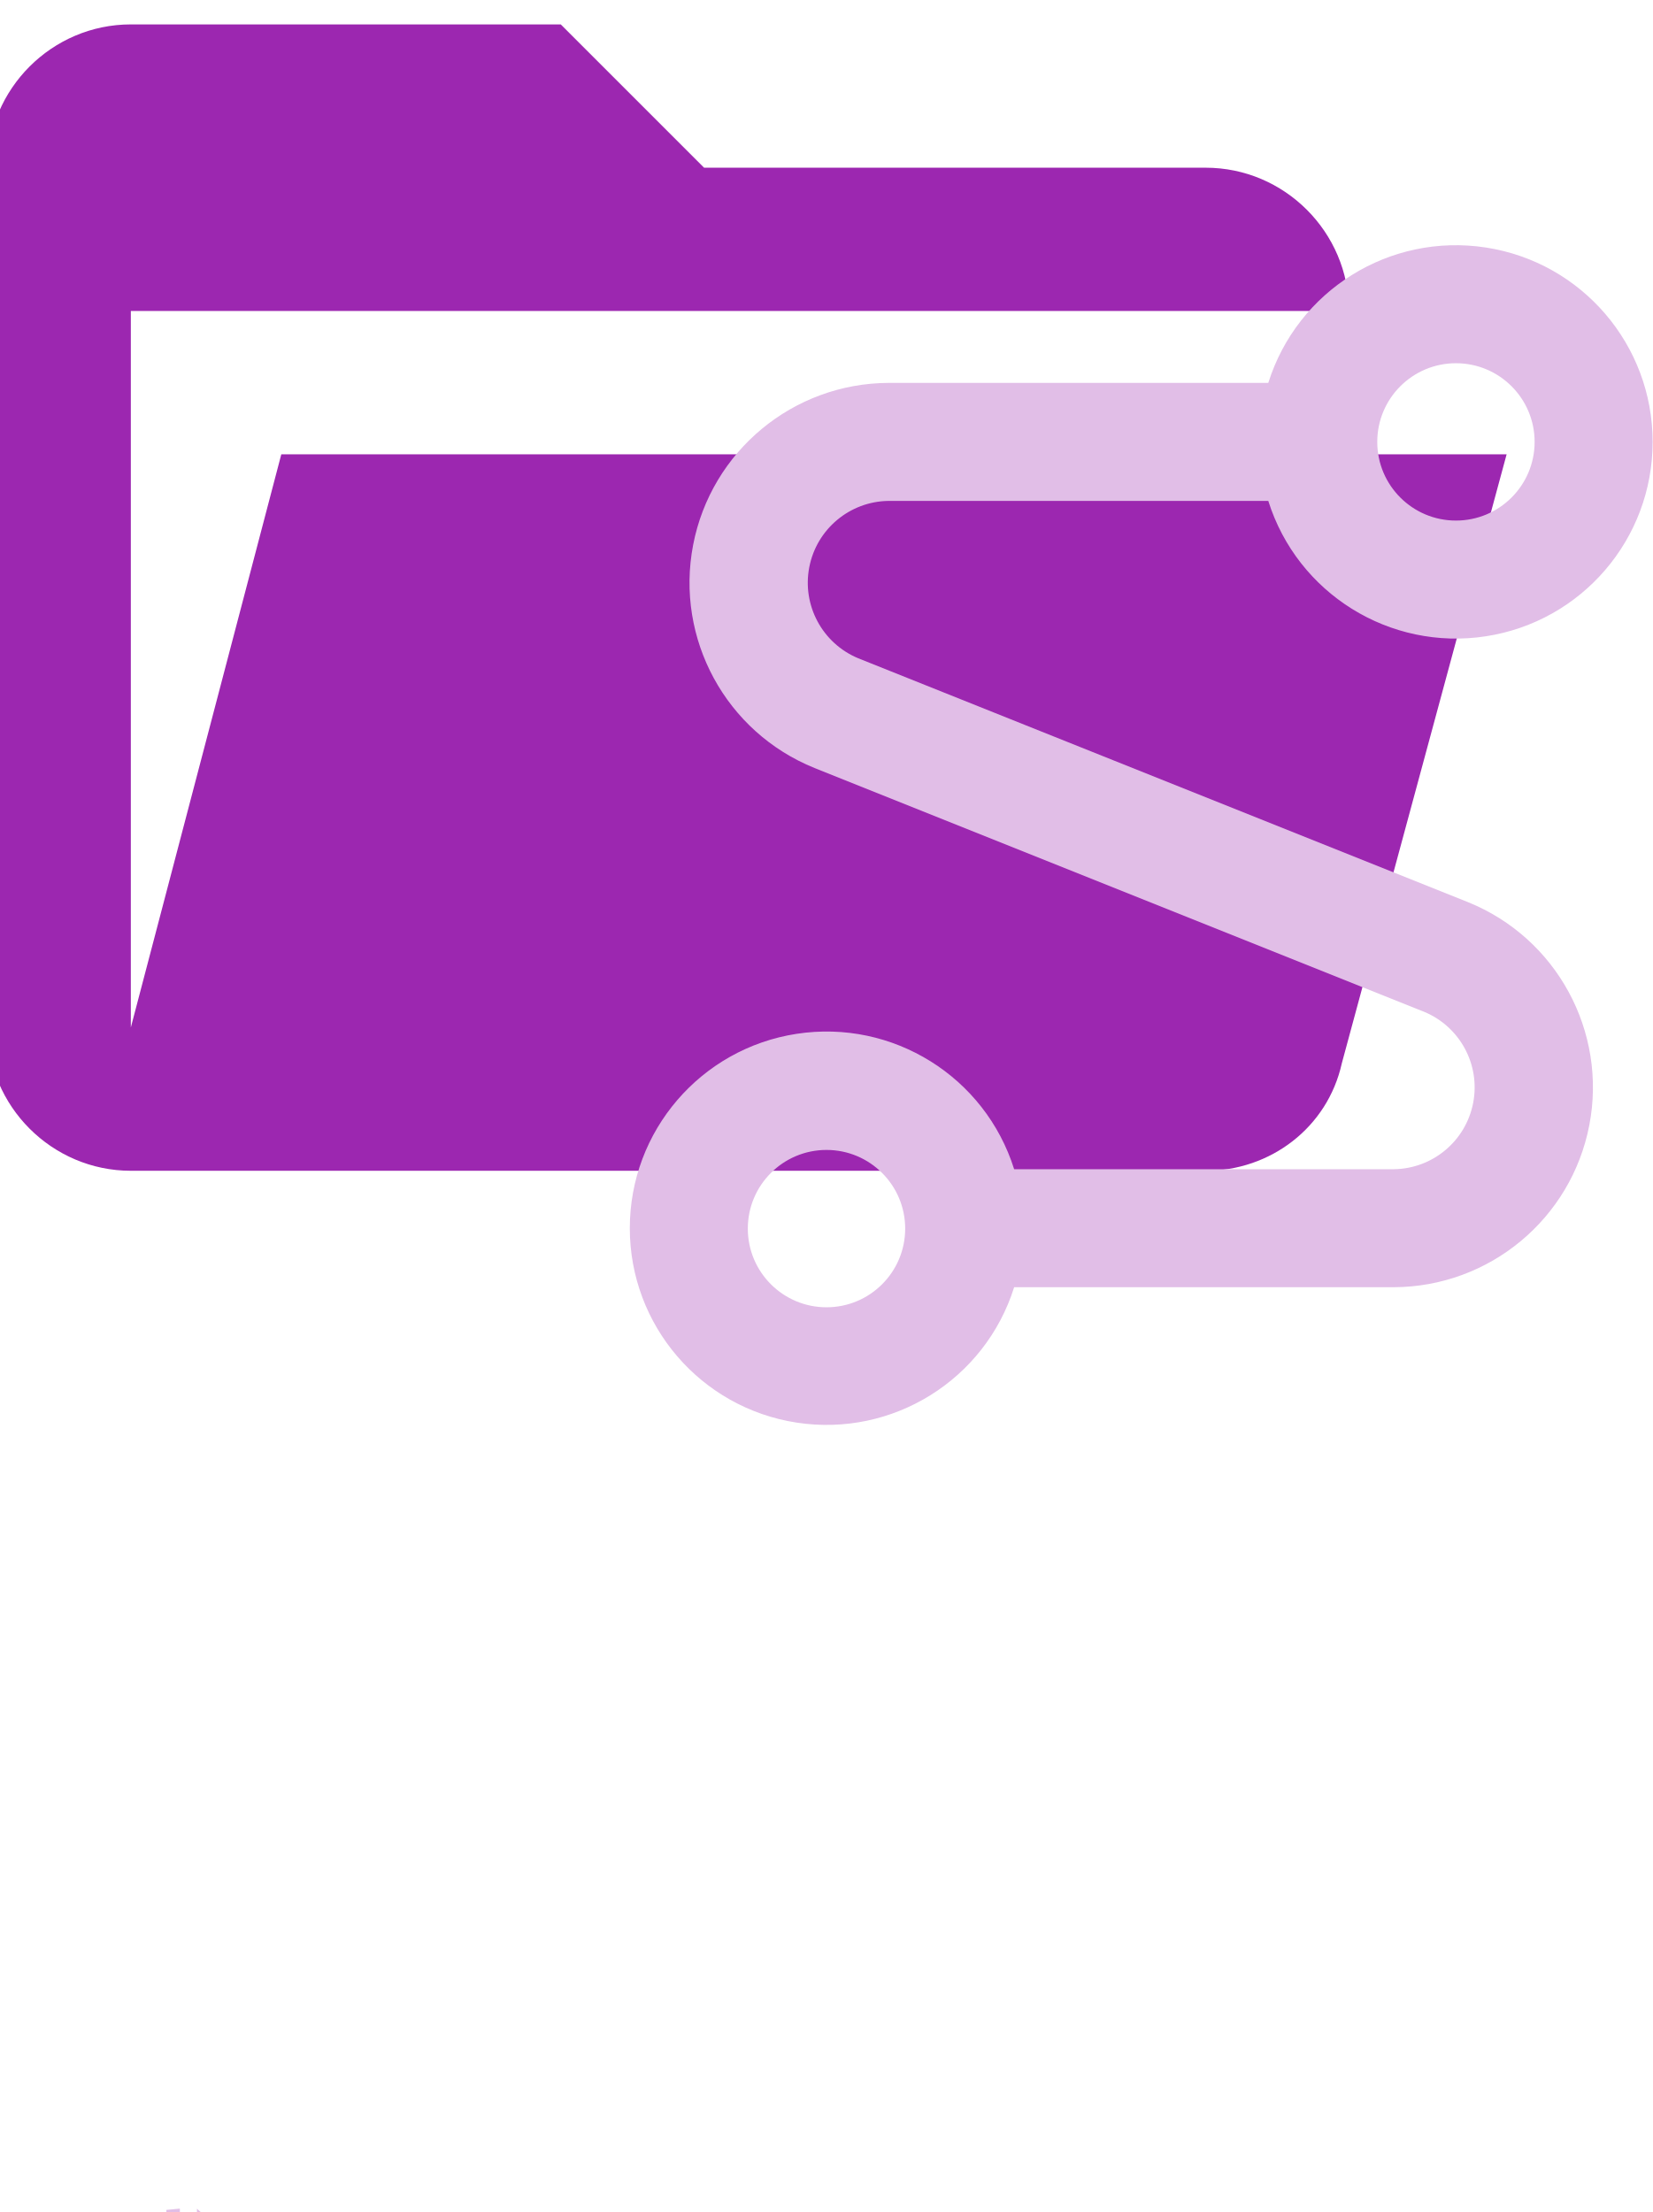
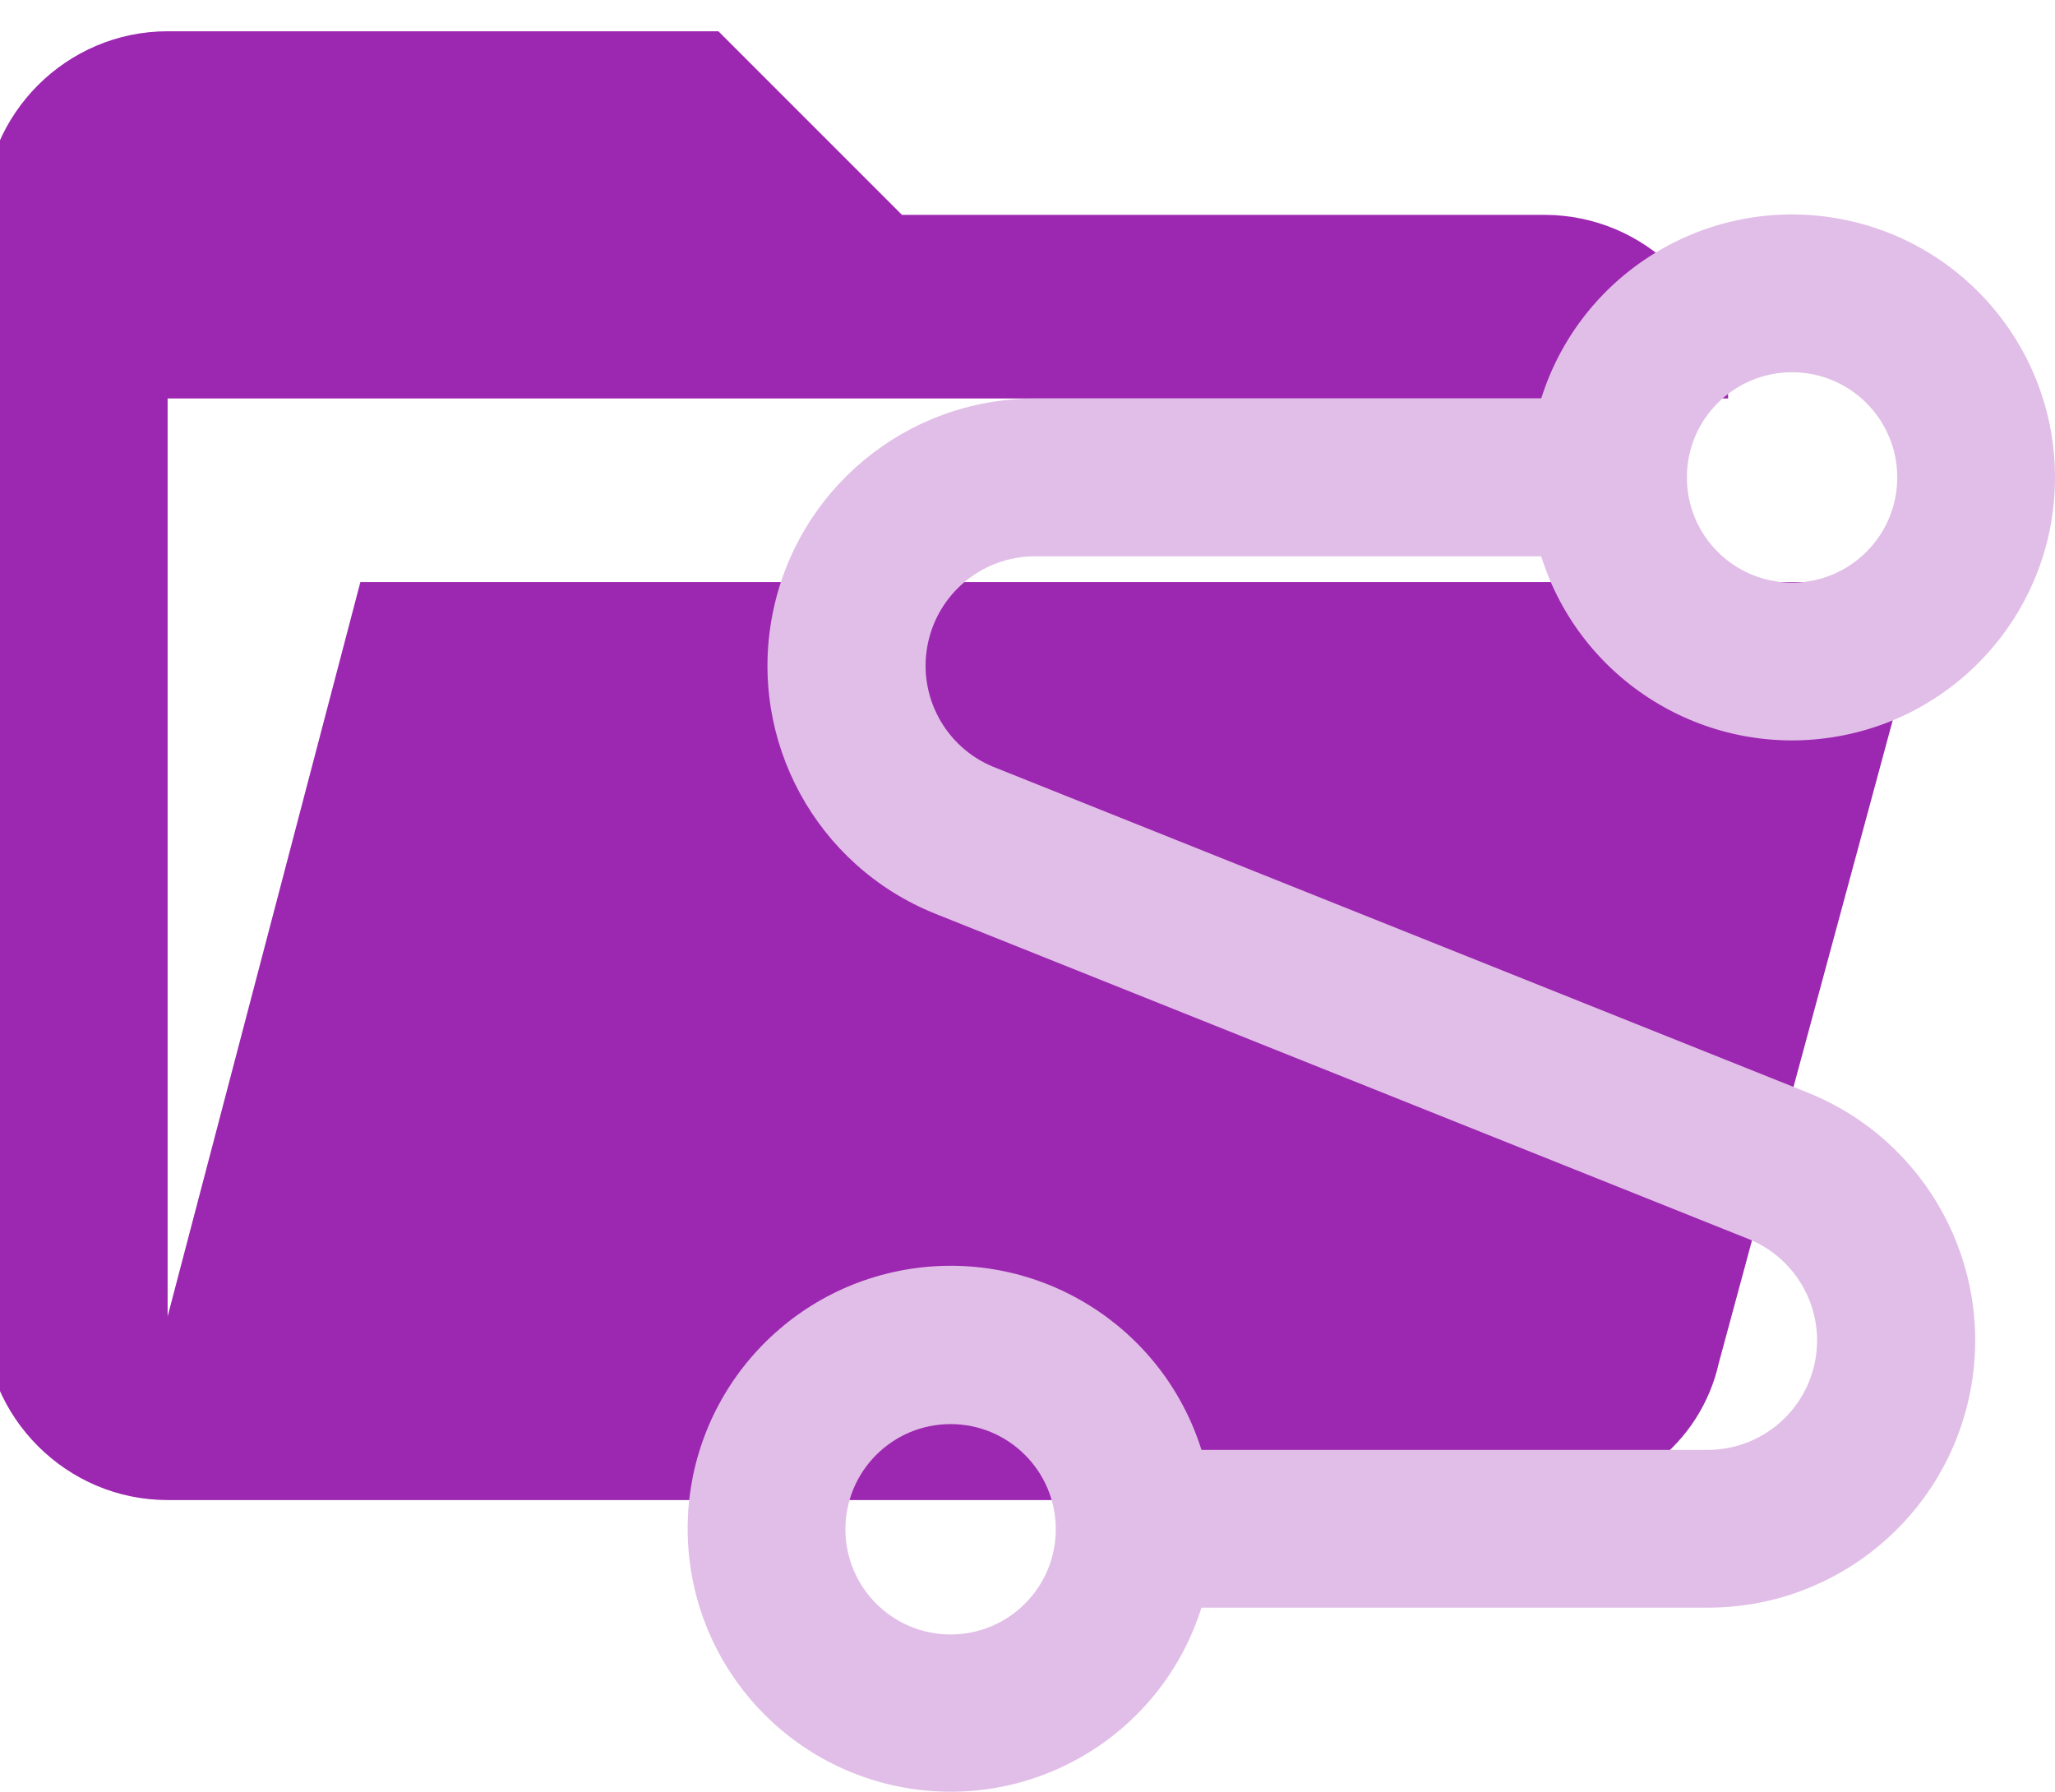
- <svg xmlns="http://www.w3.org/2000/svg" width="225.669mm" height="302.087mm" viewBox="0 0 225.669 302.087" version="1.1" id="svg1" xml:space="preserve">
+ <svg xmlns="http://www.w3.org/2000/svg" width="219.044mm" height="190.976mm" viewBox="0 0 219.044 190.976" version="1.1" id="svg1" xml:space="preserve">
  <defs id="defs1" />
-   <g id="layer1" transform="translate(-3.02572,-66.82009)">
+   <g id="layer1" transform="translate(-3.02572,-66.82008)">
    <path d="m 84.637,66.82 h -61.208 c -11.324,0 -20.403,9.079 -20.403,20.403 V 209.64 A 20.403,20.403 0 0 0 23.429,230.042 H 186.651 a 20.403,20.403 0 0 0 20.403,-20.403 V 107.626 c 0,-11.324 -9.181,-20.403 -20.403,-20.403 h -81.611 z" id="path1" style="display:none;fill:#9c27b0;fill-opacity:1;stroke-width:10.201" />
    <path d="M 167.662,226.709 H 20.891 c -10.763,0 -19.57,-8.806 -19.57,-19.57 V 89.723 c 0,-10.763 8.806,-19.57 19.57,-19.57 H 79.599 l 19.569,19.57 h 68.493 c 10.763,0 19.569,8.806 19.569,19.57 v 0 H 20.891 v 97.847 L 41.439,128.862 H 208.758 l -22.505,83.17 c -1.956,8.806 -9.785,14.677 -18.591,14.677 z" id="path1-2" style="display:inline;fill:#9c27b0;fill-opacity:1;stroke-width:9.785" />
-     <g id="g4" transform="matrix(2.685972,0,0,2.685972,24.56233,46.58995)" style="fill:#e1bee7;fill-opacity:1">
+     <g id="g4" transform="matrix(2.802869,0,0,2.802869,9.053702,33.62277)" style="fill:#e1bee7;fill-opacity:1">
      <path d="m 37.16,33 h 19.3 a 10,10 0 1 0 0,-6 h -19.3 a 10.16,10.16 0 0 0 -3.77,19.58 l 31,12.4 a 4.16,4.16 0 0 1 -1.54,8 H 43.54 a 10,10 0 1 0 0,6 h 19.3 A 10.16,10.16 0 0 0 66.61,53.4 L 35.61,41 a 4.16,4.16 0 0 1 1.54,-8 z M 66,26 a 4,4 0 1 1 -4,4 4,4 0 0 1 4,-4 z M 34,74 a 4,4 0 1 1 4,-4 4,4 0 0 1 -4,4 z" id="path1-1" style="fill:#e1bee7;fill-opacity:1" />
-       <path id="text2" d="m 1.126,119.828 c -0.229,0.022 -0.457,0.044 -0.686,0.066 v 0.106 H 1.126 Z m 0.869,0.004 v 0.169 h 0.183 c 4.058e-4,-0.002 6.138e-4,-0.004 9.362e-4,-0.006 -0.067,-0.053 -0.125,-0.108 -0.184,-0.163 z" style="fill:#e1bee7;fill-opacity:1" />
    </g>
  </g>
  <style type="text/css" id="style1">
	.st0{fill:#08743B;stroke:#CF2027;stroke-miterlimit:10;}
</style>
</svg>
